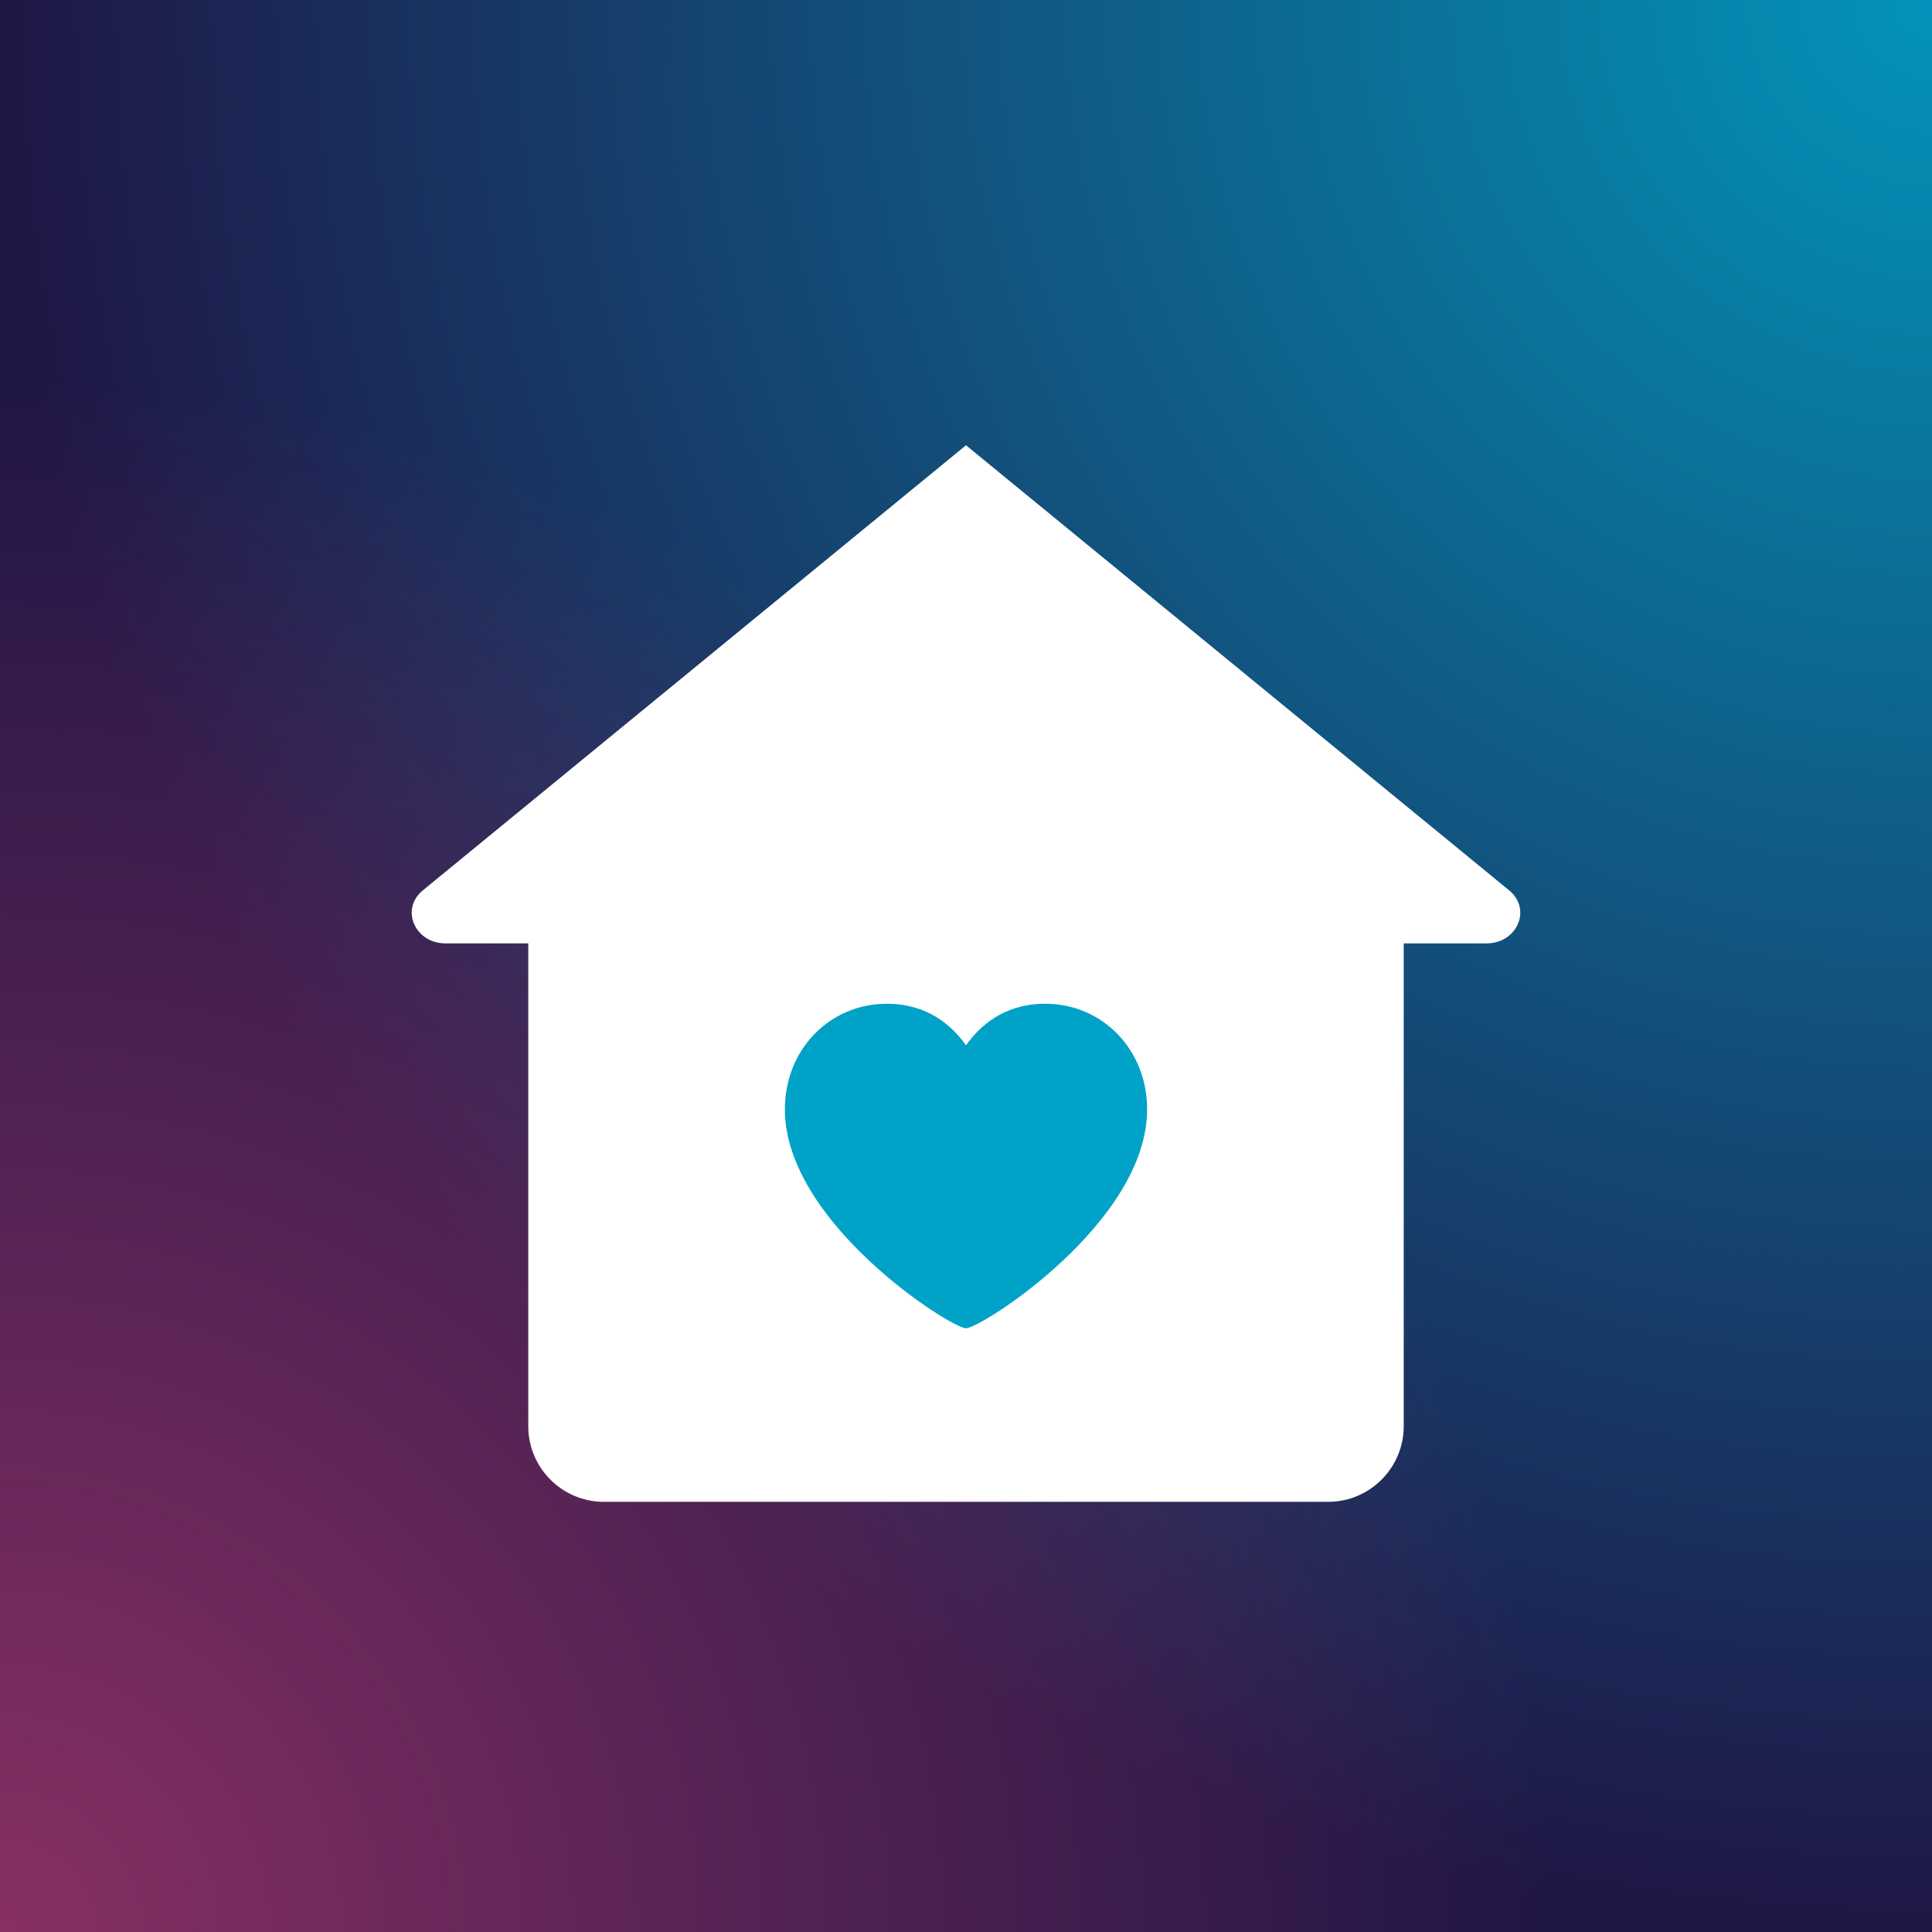
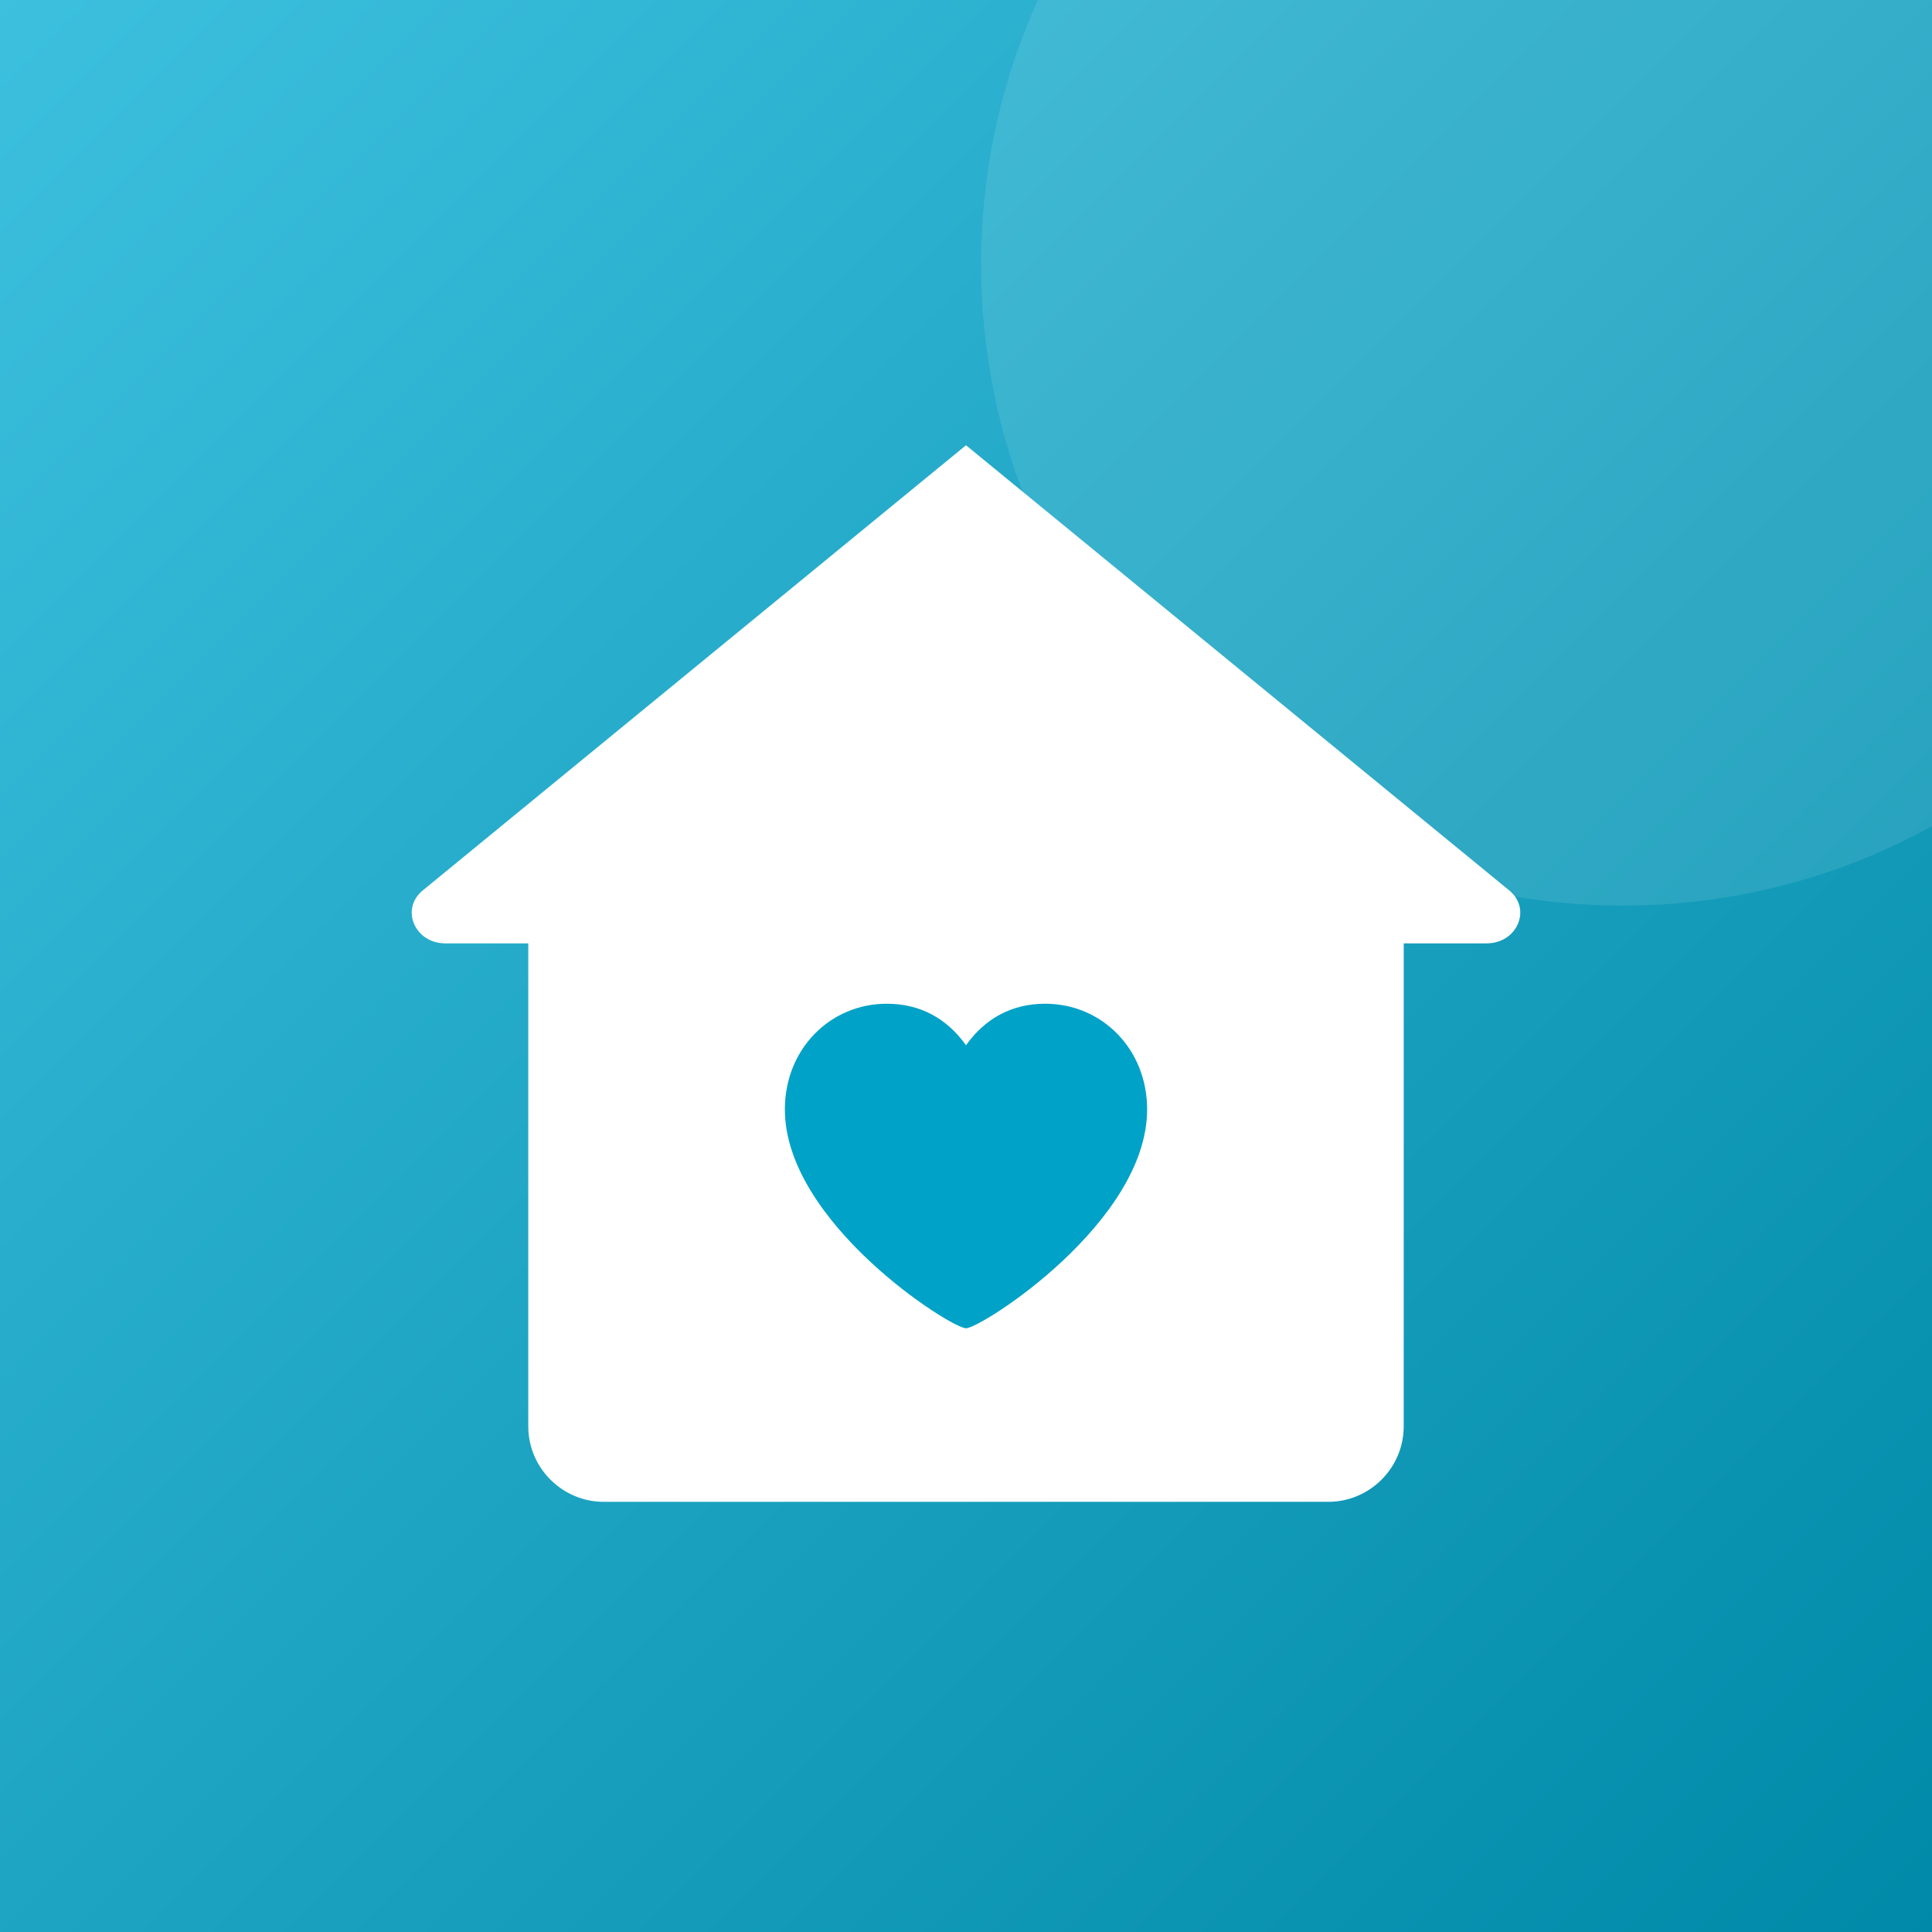
<svg xmlns="http://www.w3.org/2000/svg" viewBox="0 0 512 512">
  <defs>
-     <radialGradient id="a" cx="1" cy="0" r="1">
-       <stop offset="0" stop-color="#00A2C7" stop-opacity=".9" />
-       <stop offset="1" stop-color="#00A2C7" stop-opacity="0" />
-     </radialGradient>
-     <radialGradient id="b" cx="0" cy="1" r=".8">
-       <stop offset="0" stop-color="#E0457B" stop-opacity=".55" />
-       <stop offset="1" stop-color="#E0457B" stop-opacity="0" />
-     </radialGradient>
+     <linearGradient id="g" x1="0" y1="0" x2="1" y2="1">
+       <stop offset="0" stop-color="#3CC0DE" />
+       <stop offset="1" stop-color="#0089A8" />
+     </linearGradient>
  </defs>
-   <rect width="512" height="512" fill="#1F1645" />
-   <rect width="512" height="512" fill="url(#a)" />
-   <rect width="512" height="512" fill="url(#b)" />
+   <rect width="512" height="512" fill="url(#g)" />
+   <circle cx="430" cy="70" r="170" fill="#fff" opacity=".10" />
  <path d="M256 118 112 236c-6 5-2 14 6 14h22v128c0 11 9 20 20 20h192c11 0 20-9 20-20V250h22c8 0 12-9 6-14z" fill="#fff" />
  <path d="M256 352c-4 0-48-28-48-58 0-16 12-28 27-28 9 0 16 4 21 11 5-7 12-11 21-11 15 0 27 12 27 28 0 30-44 58-48 58z" fill="#00A2C7" />
</svg>
